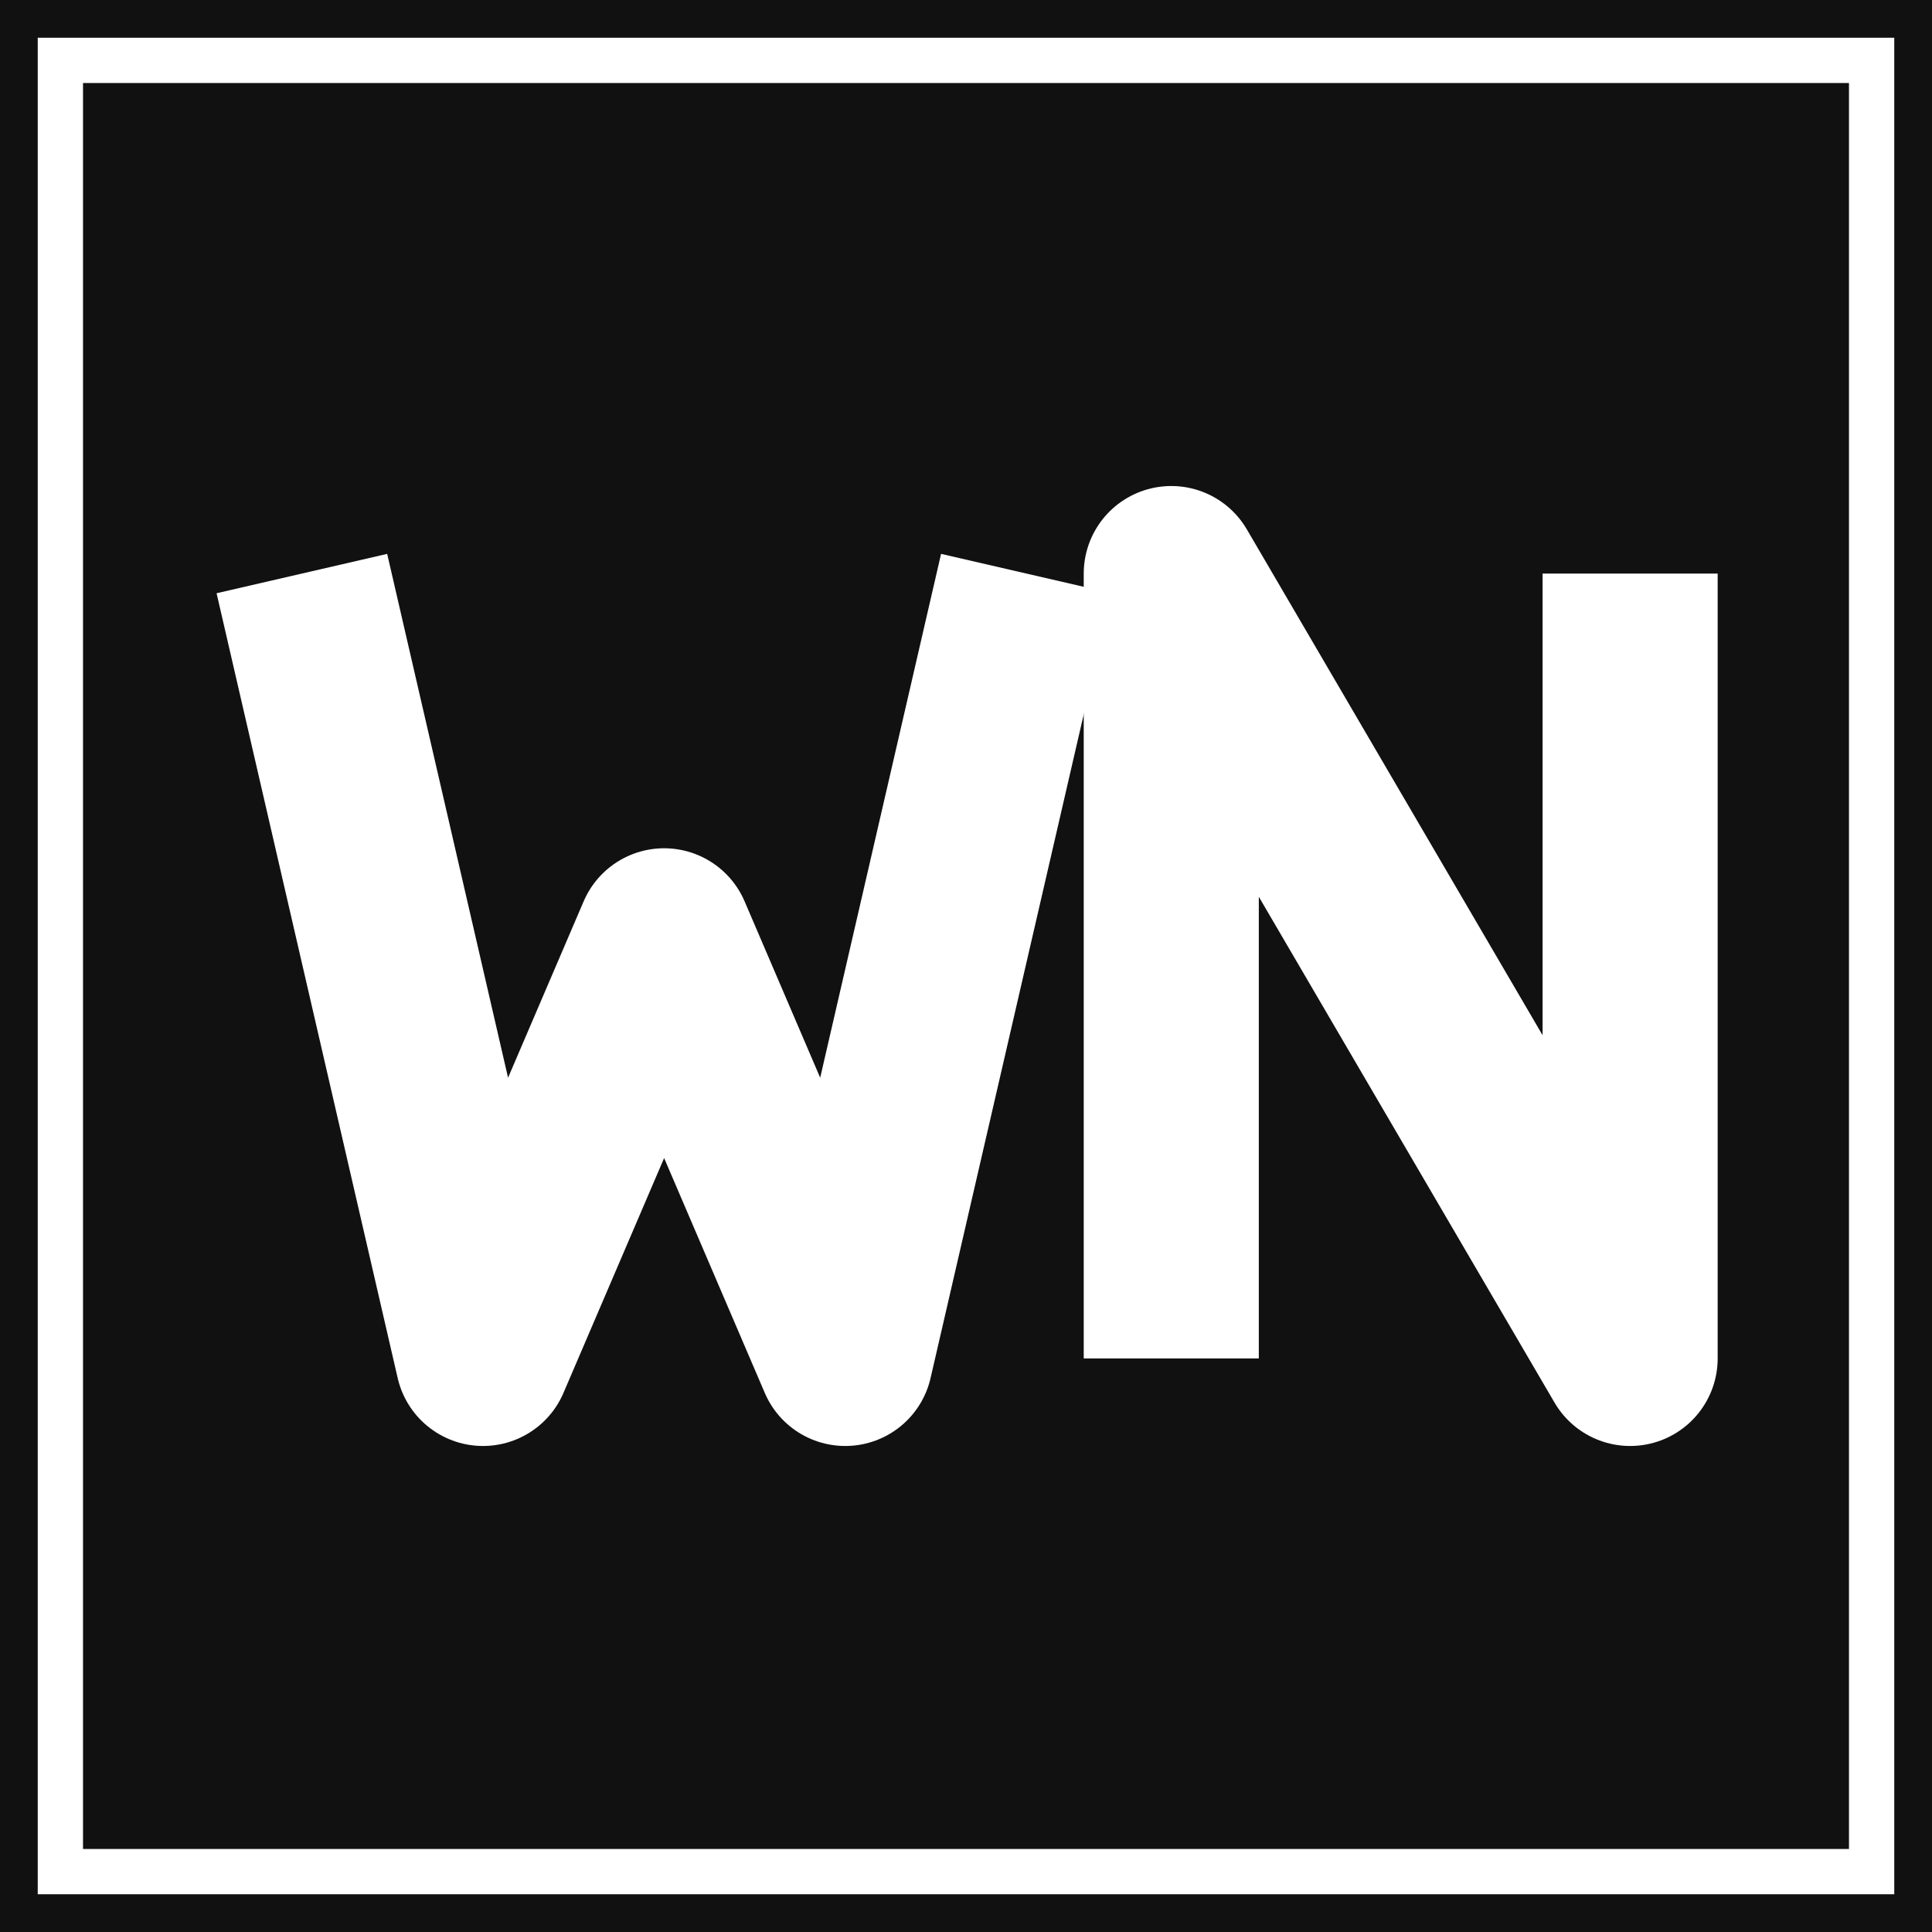
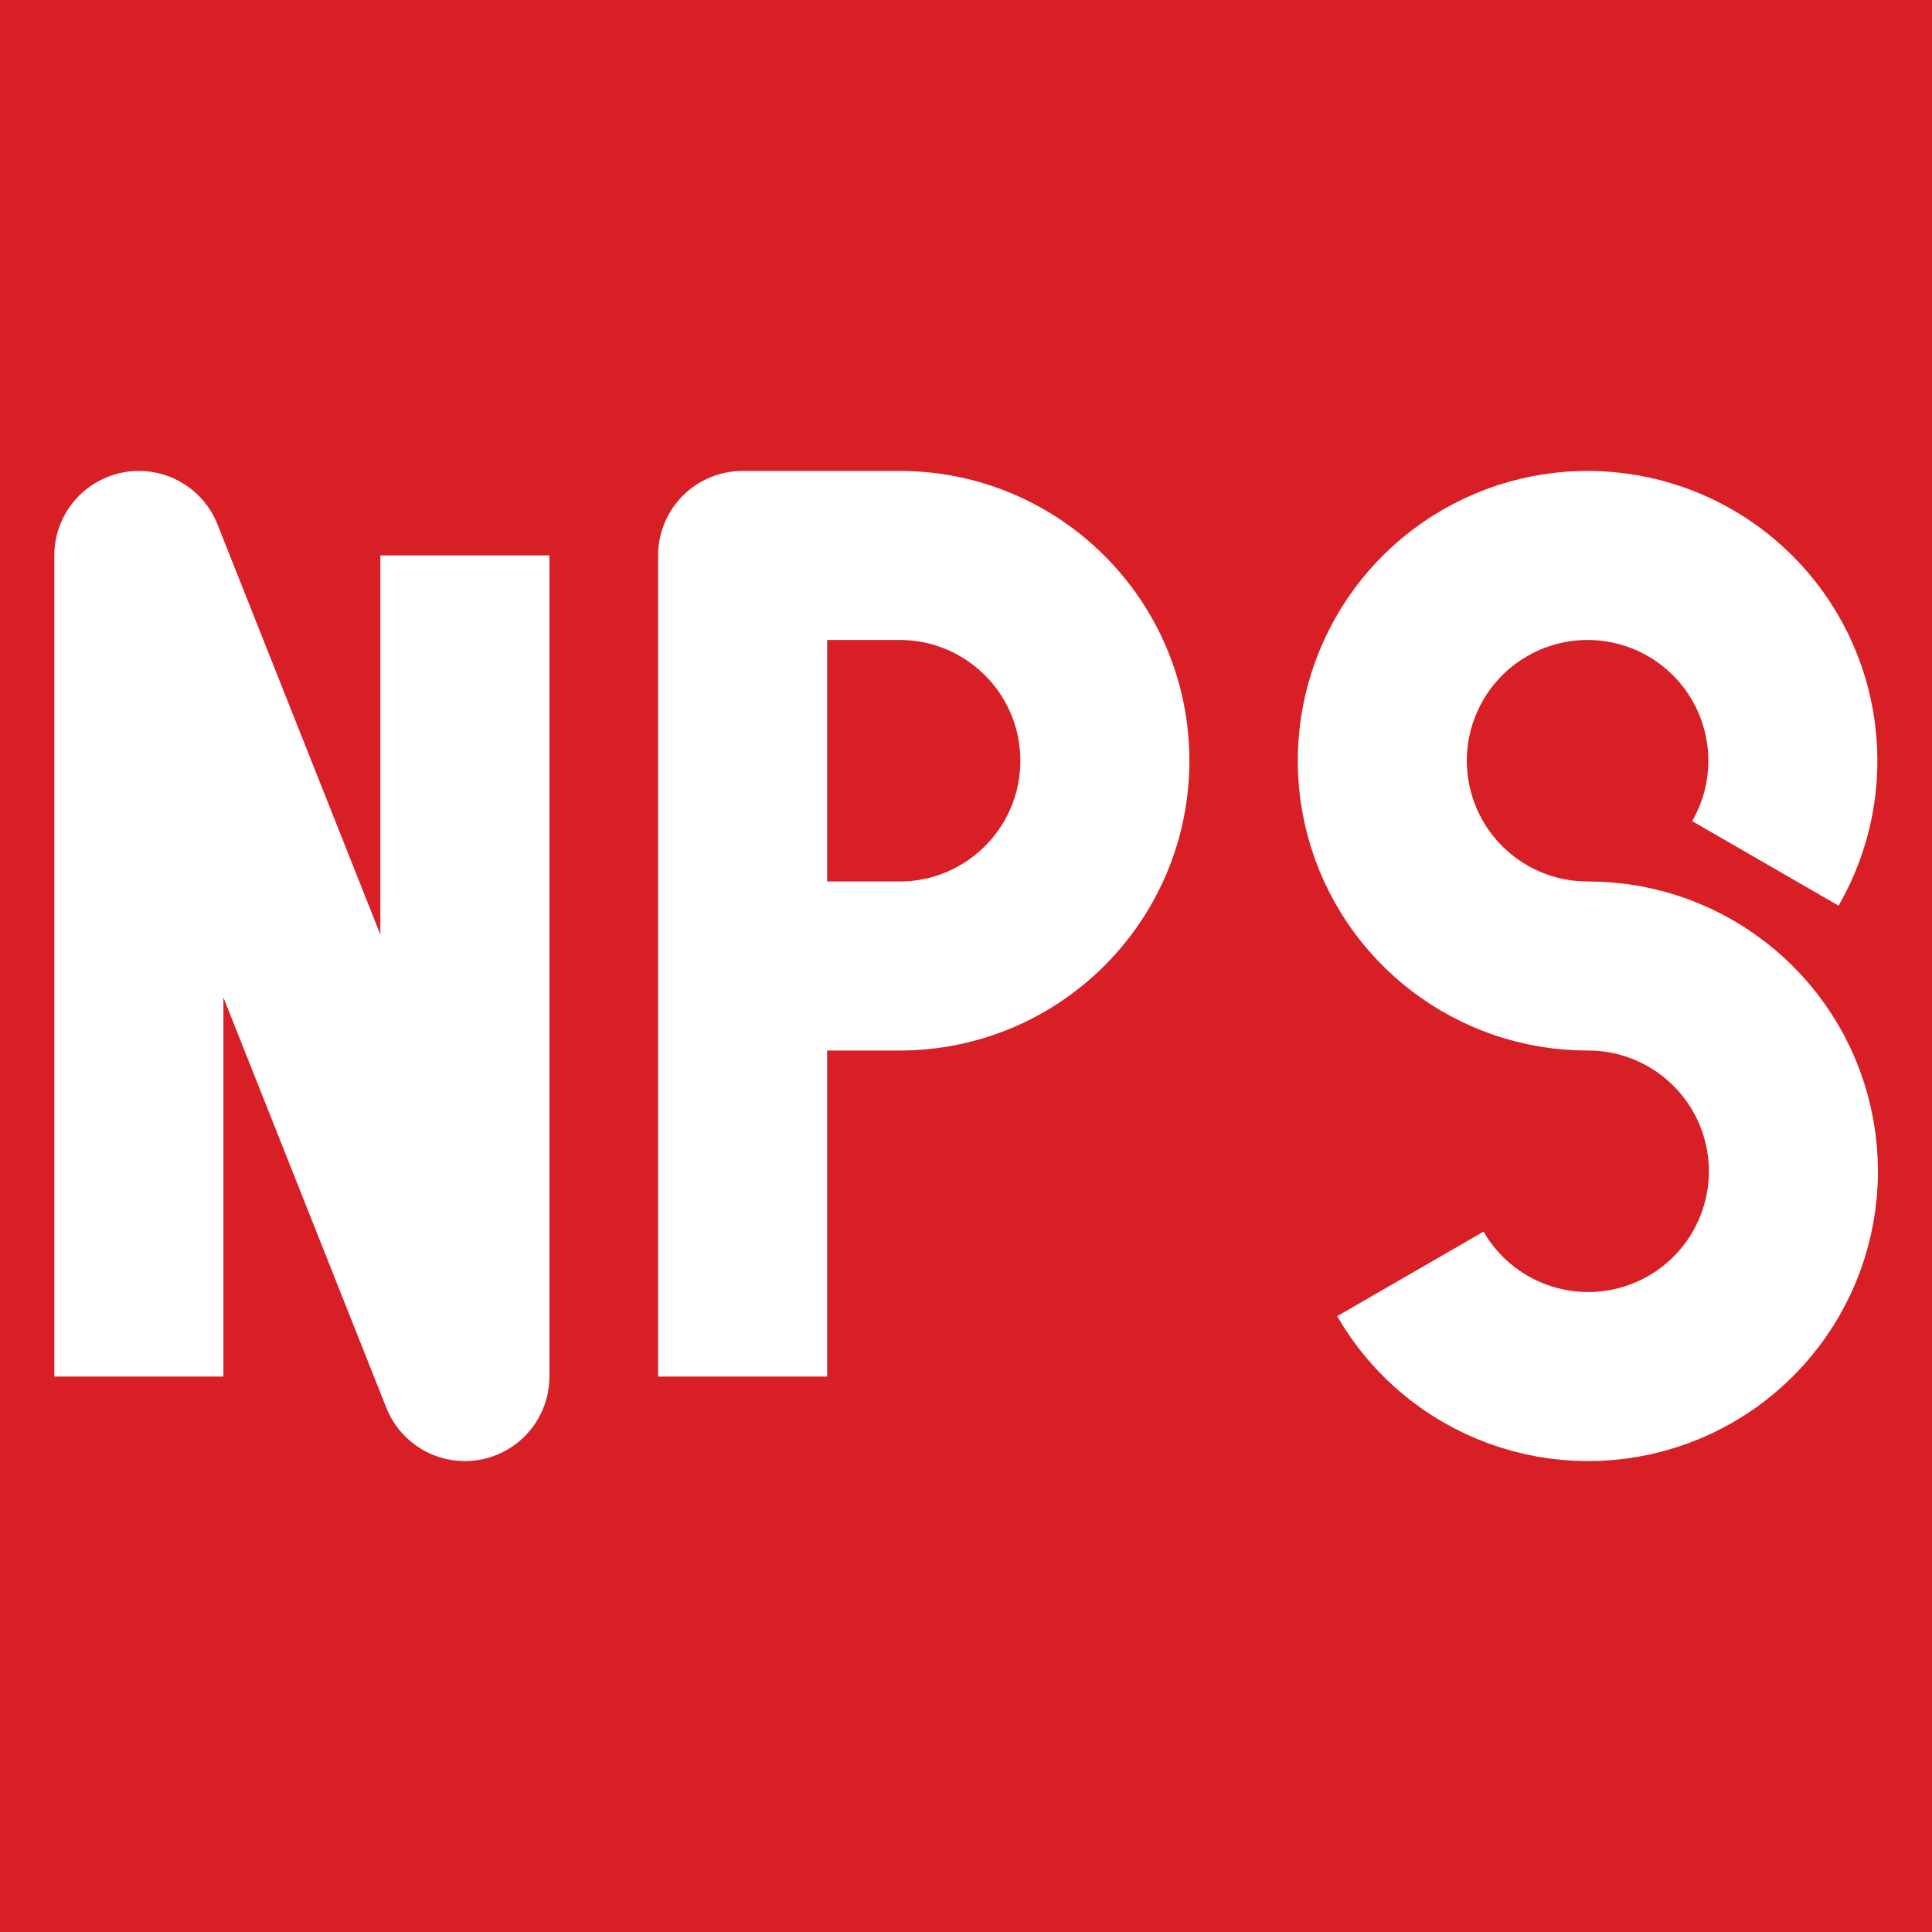
- <svg xmlns="http://www.w3.org/2000/svg" width="32" height="32" viewBox="0 0 32 32" fill="none" aria-label="Wafer News">
-   <rect width="32" height="32" fill="#111111" />
-   <rect x="1" y="1" width="30" height="30" fill="none" stroke="#ffffff" stroke-width="0.75" />
-   <path d="M5 9.5 L8 22.5 L11 15.5 L14 22.5 L17 9.5" stroke="#ffffff" stroke-width="2.9" stroke-linecap="butt" stroke-linejoin="round" fill="none" />
-   <path d="M19.4 22.5 L19.4 9.5 L27 22.5 L27 9.5" stroke="#ffffff" stroke-width="2.9" stroke-linecap="butt" stroke-linejoin="round" fill="none" />
+ <svg xmlns="http://www.w3.org/2000/svg" width="32" height="32" viewBox="0 0 32 32" fill="none" aria-label="News Paper Stall">
+   <rect width="32" height="32" fill="#d81f26" />
+   <g stroke="#ffffff" stroke-width="2.8" stroke-linecap="butt" stroke-linejoin="round" fill="none">
+     <path d="M2.3 22.8 L2.3 9.2 L7.7 22.8 L7.7 9.2" />
+     <path d="M12.3 22.8 L12.3 9.2 L14.9 9.2 A3.4 3.4 0 0 1 14.9 16 L12.3 16" />
+     <path d="M29.24 14.3 A3.4 3.4 0 1 0 26.3 16 A3.4 3.4 0 1 1 23.36 21.1" />
+   </g>
</svg>
